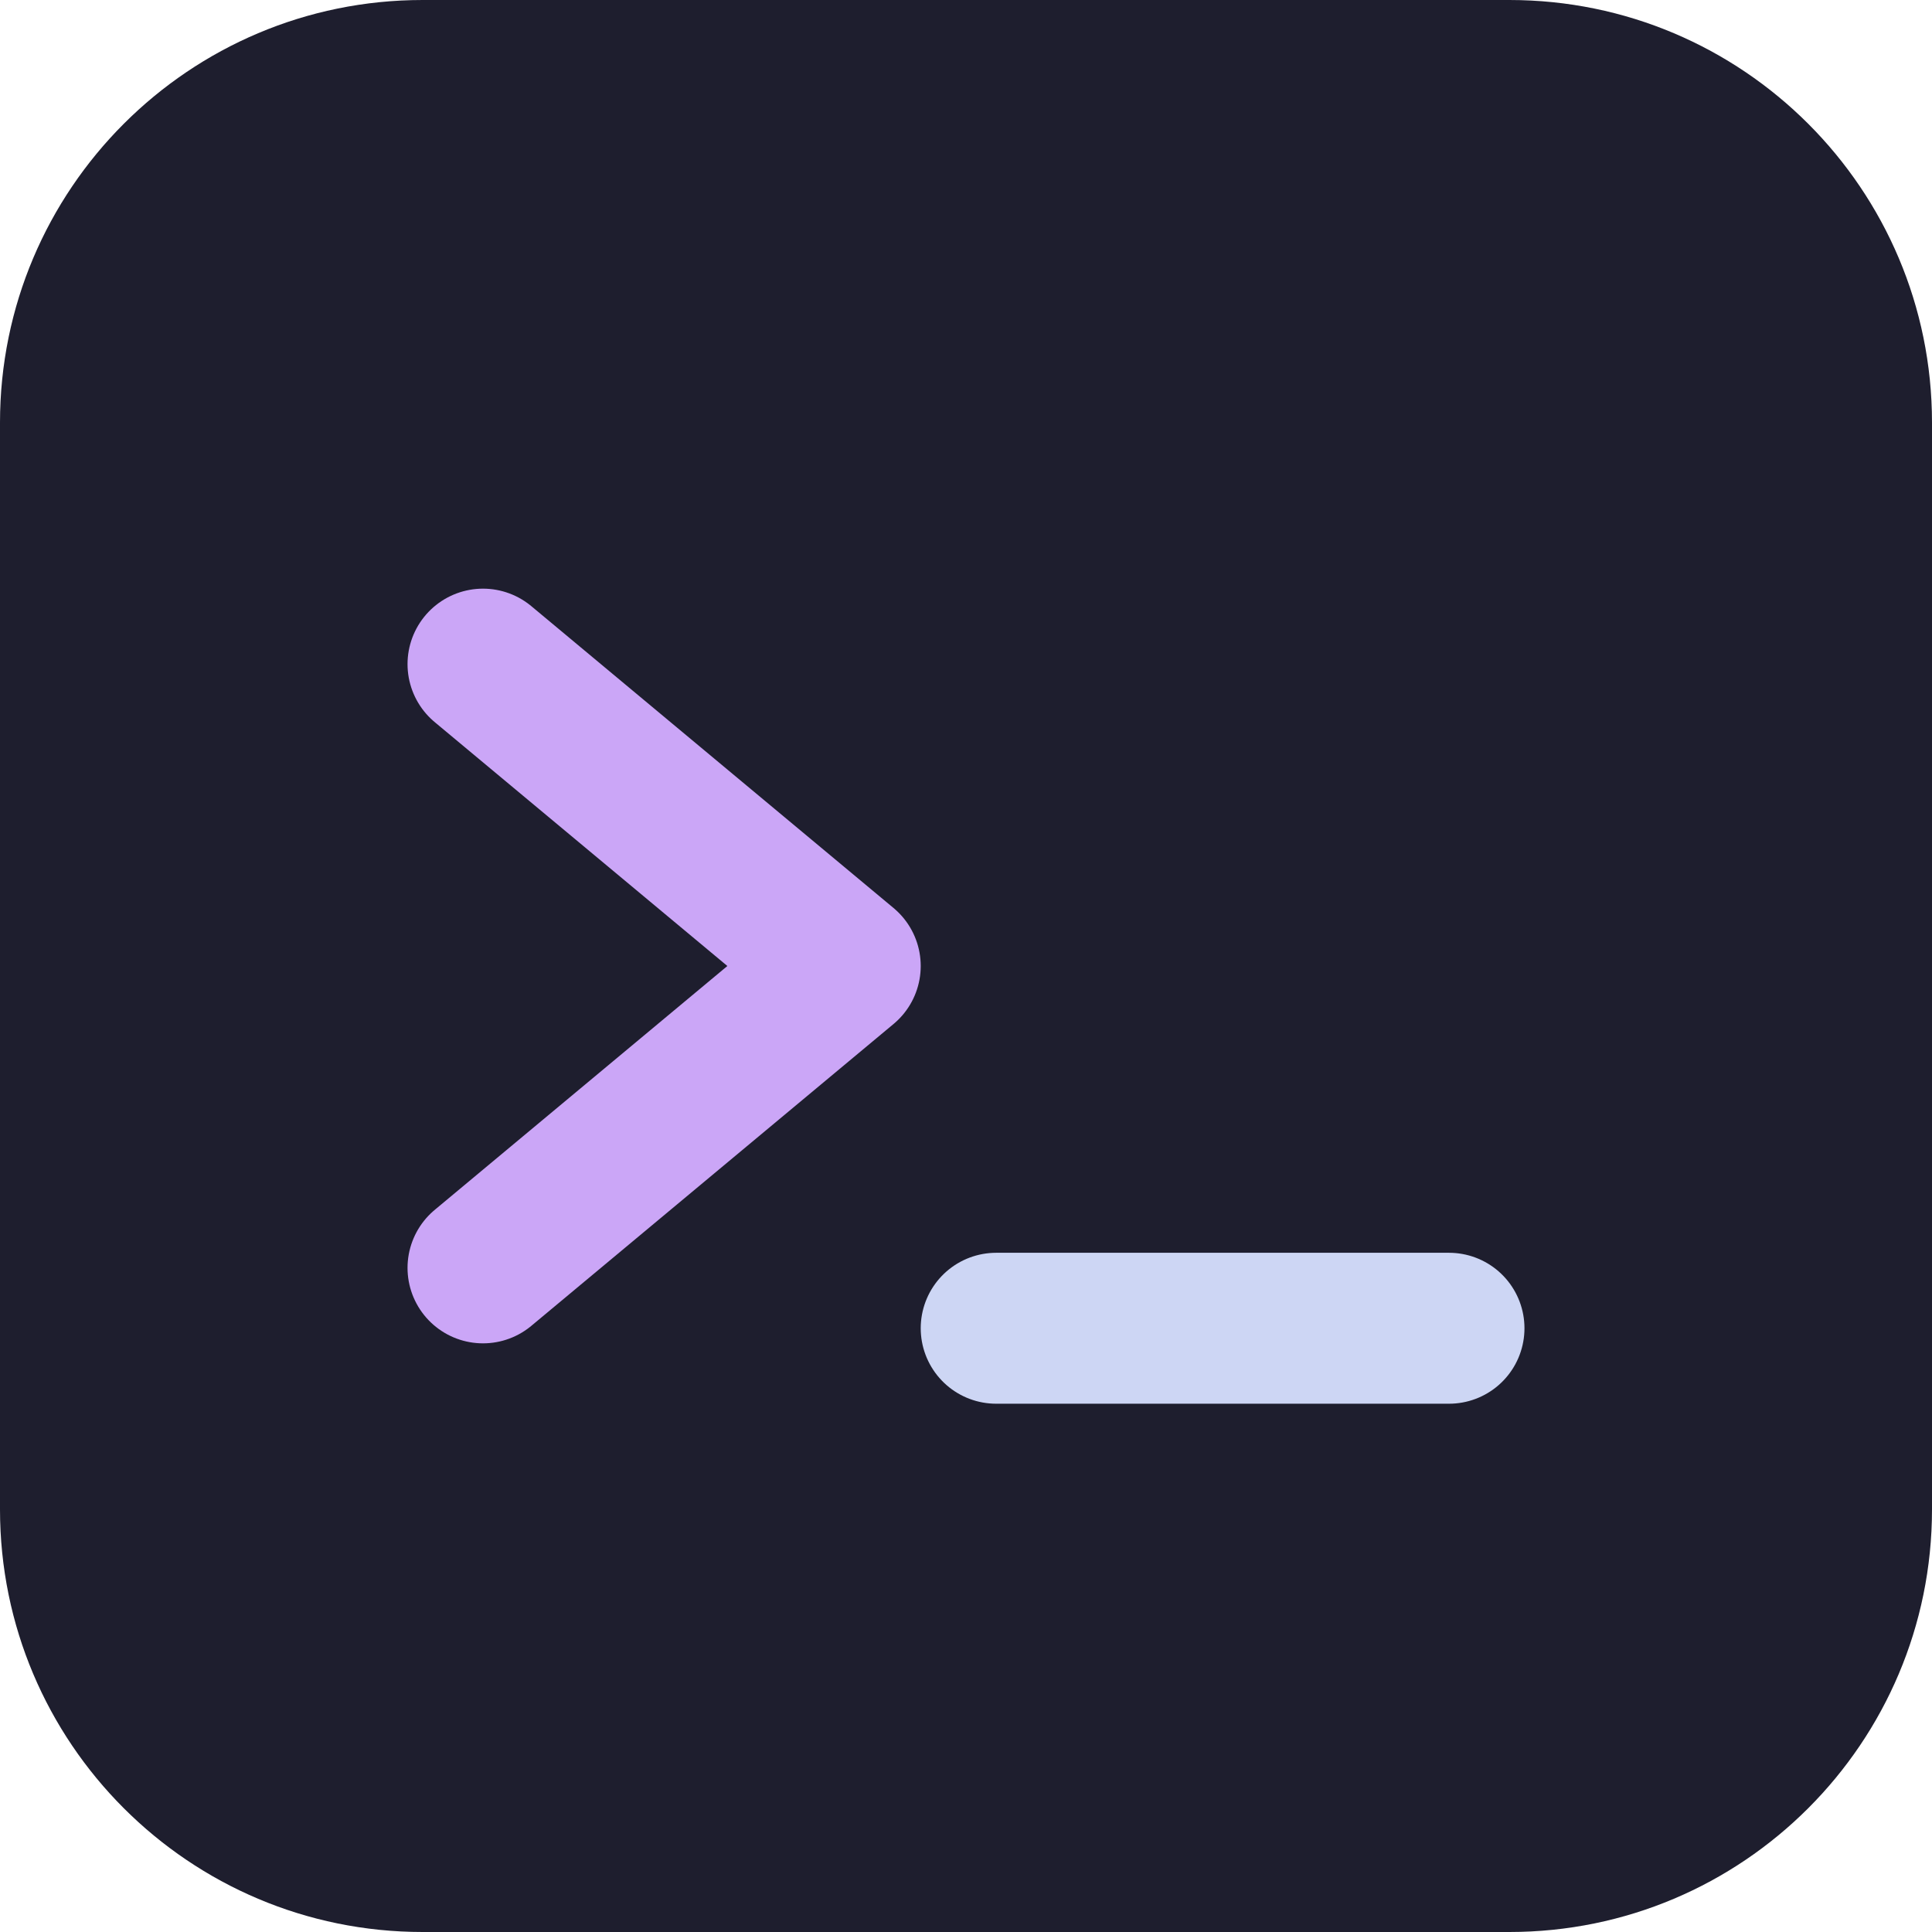
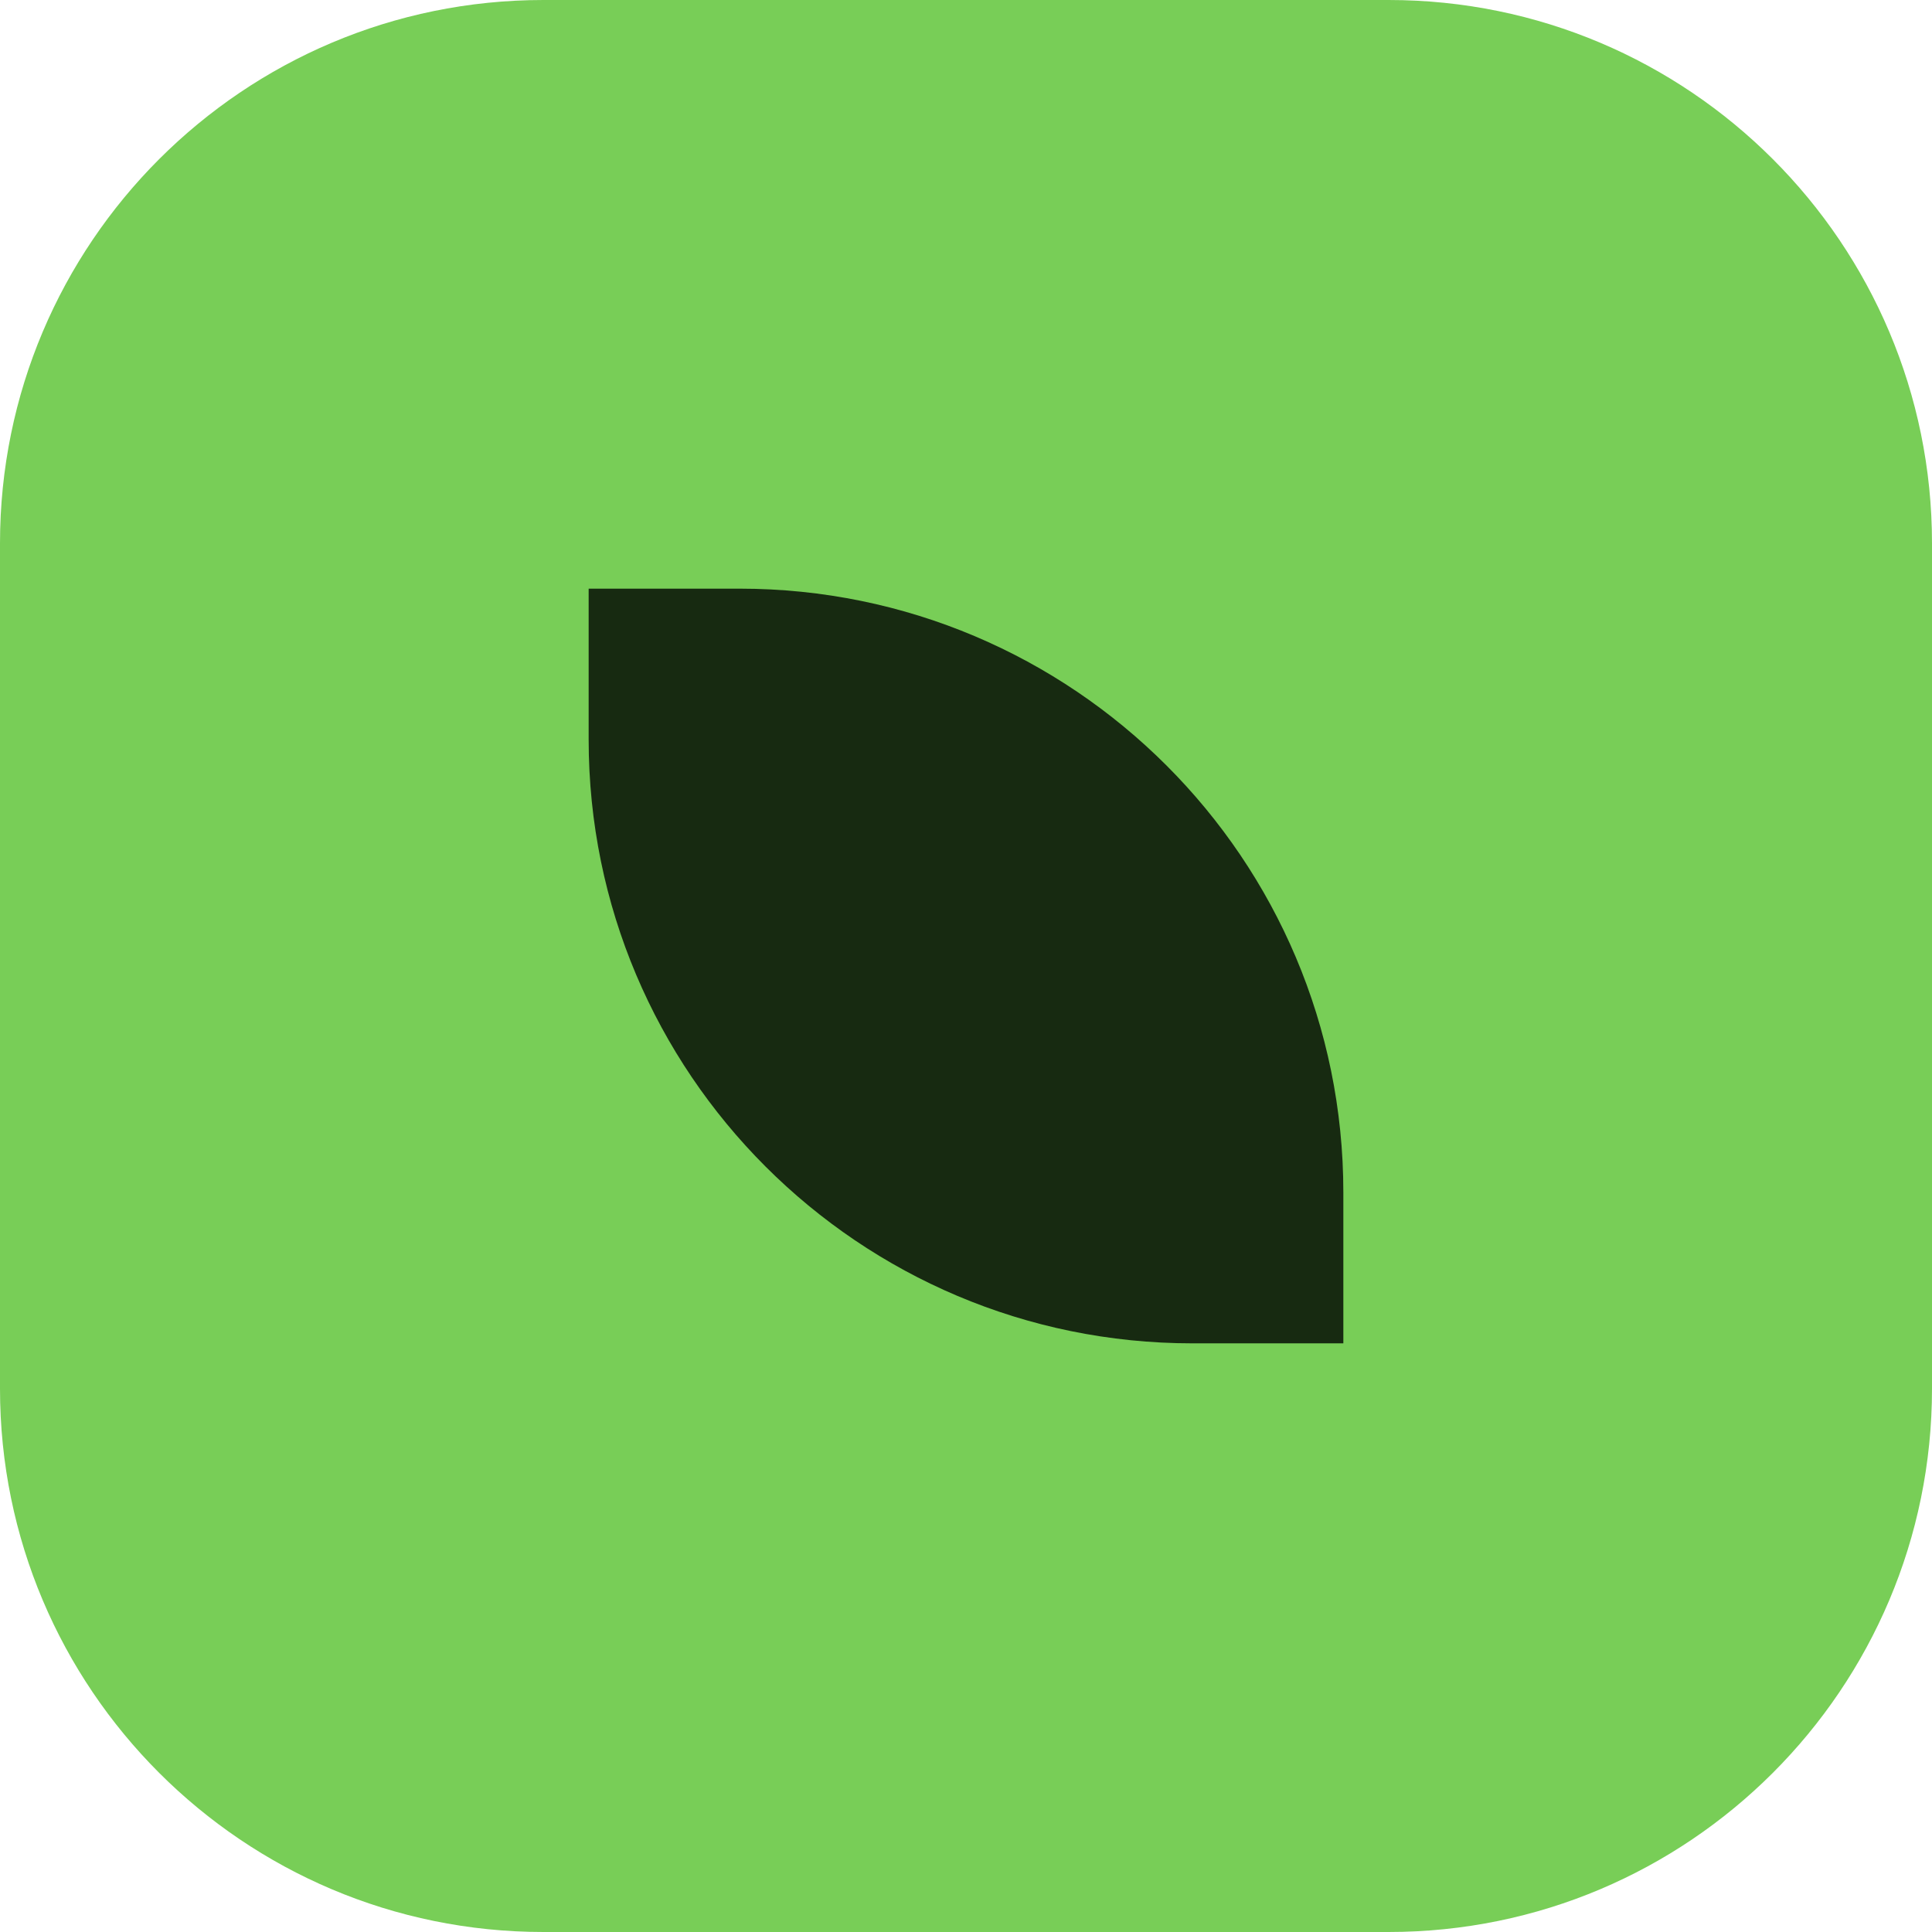
<svg xmlns="http://www.w3.org/2000/svg" viewBox="0 0 64 64">
-   <rect width="64" height="64" rx="14" fill="#1e1e2e" />
-   <path d="M16 22l12 10-12 10" fill="none" stroke="#cba6f7" stroke-width="5" stroke-linecap="round" stroke-linejoin="round" />
-   <path d="M33 44h15" stroke="#cdd6f4" stroke-width="5" stroke-linecap="round" />
+   <rect width="64" height="64" rx="18" fill="#78ce57" />
+   <path d="M19.5 19.5H24.5A20 20 0 0 1 44.5 39.5V44.5H39.5A20 20 0 0 1 19.5 24.5Z" fill="#172a11" />
</svg>
